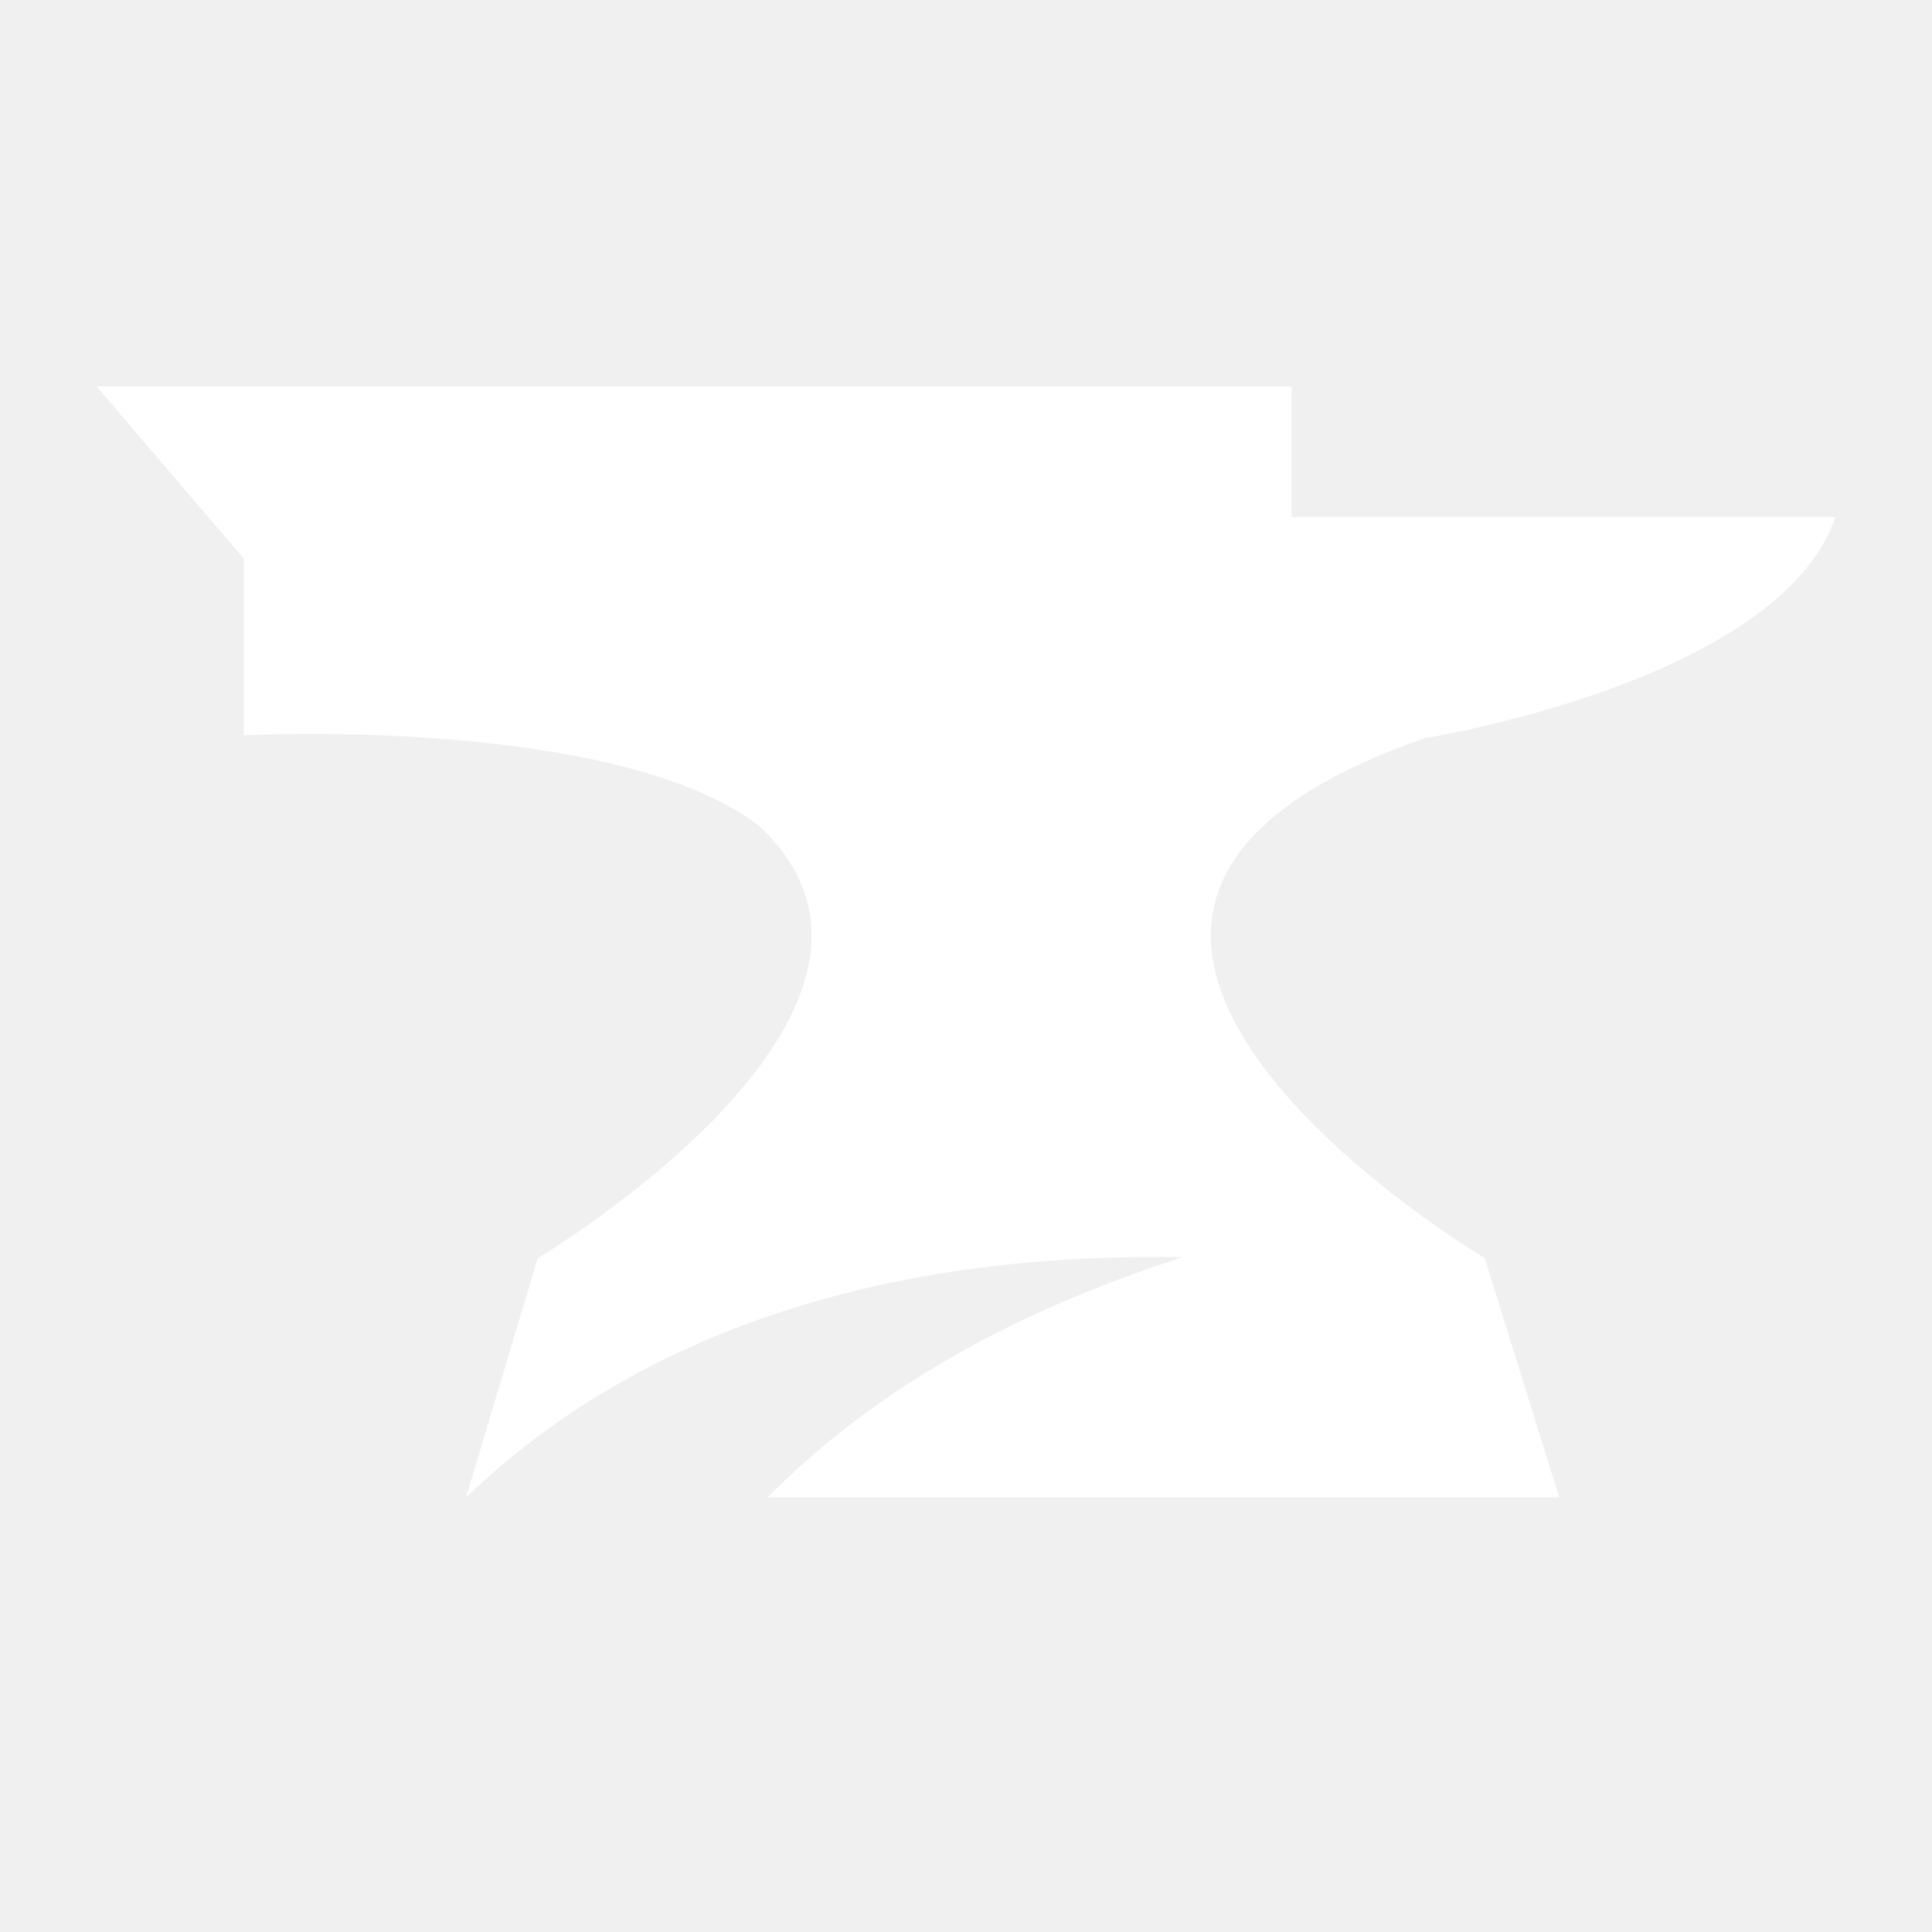
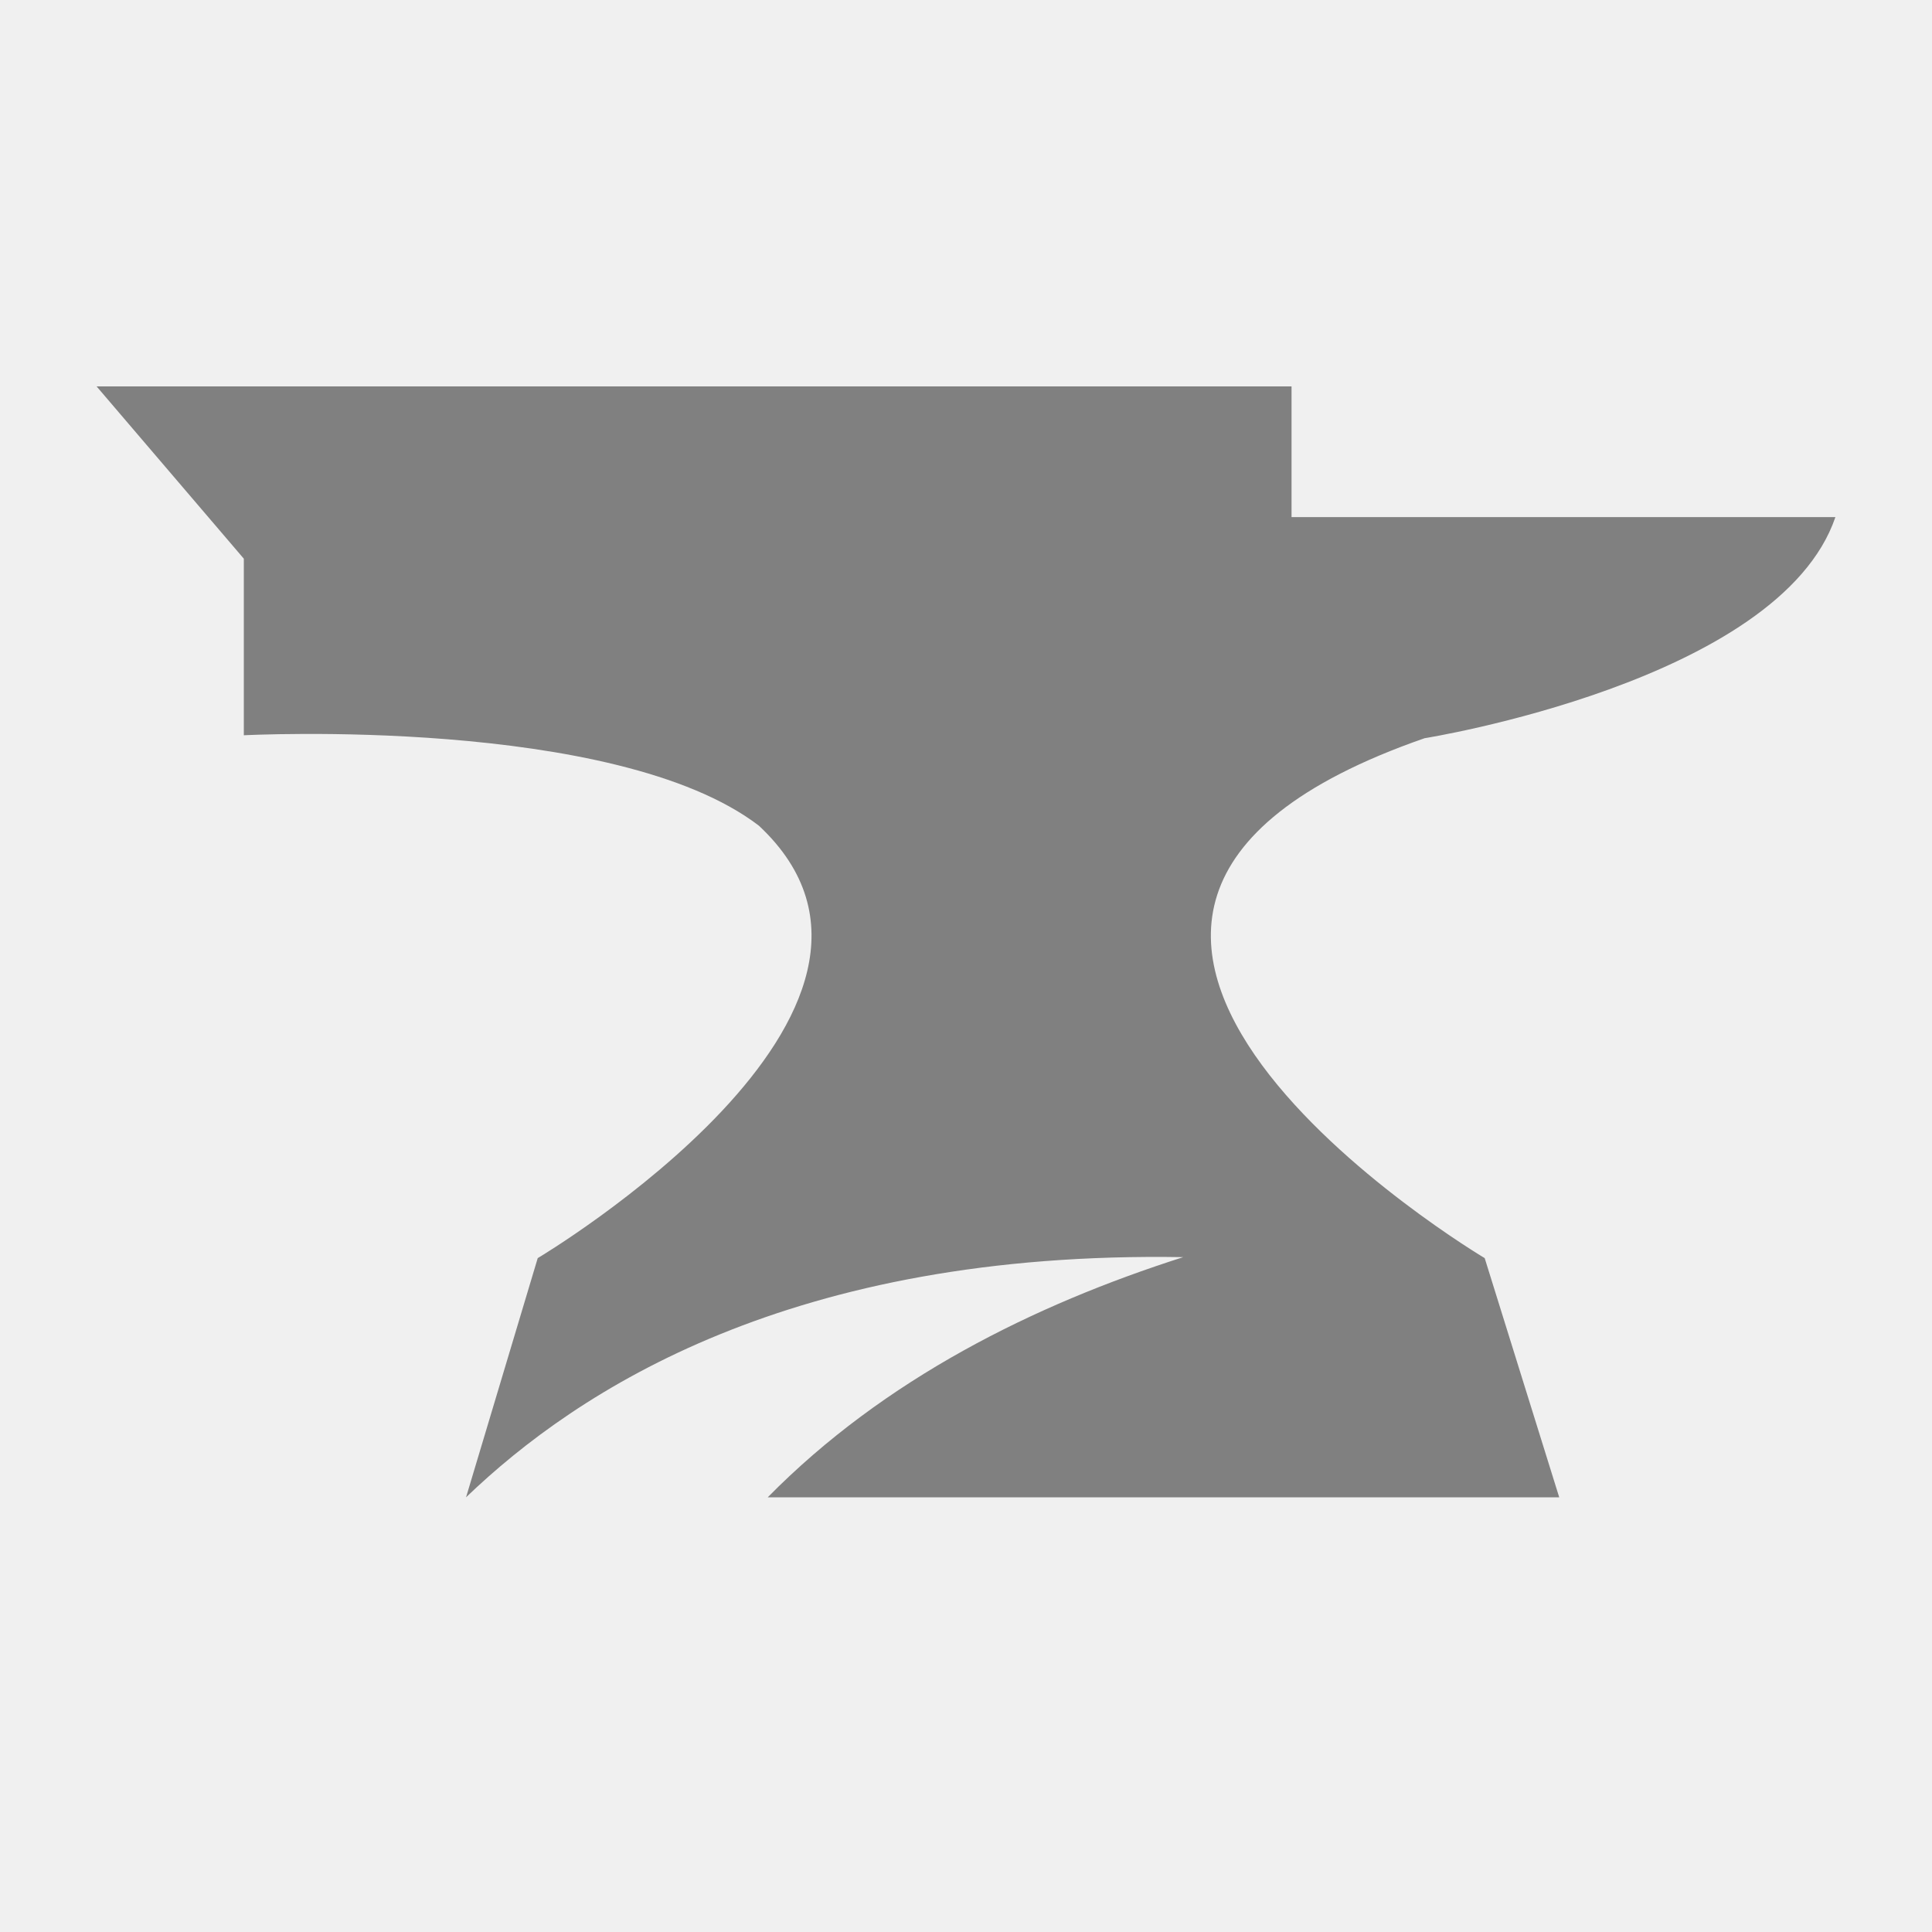
<svg xmlns="http://www.w3.org/2000/svg" viewBox="0 0 40 40">
-   <path d="M29.489 15.285C29.489 15.285 36.839 14.116 38 10.706H26.74V8H2L5.048 11.567V15.223C5.048 15.223 12.738 14.819 15.712 17.095C19.784 20.902 11.133 26.048 11.133 26.048L9.649 31C11.969 28.772 16.39 25.889 24.497 26.028C21.412 27.012 18.31 28.548 15.895 31H32.282L30.739 26.048C30.739 26.048 18.862 18.983 29.489 15.286V15.285Z" fill="white" />
+   <path d="M29.489 15.285C29.489 15.285 36.839 14.116 38 10.706H26.74V8H2L5.048 11.567V15.223C5.048 15.223 12.738 14.819 15.712 17.095C19.784 20.902 11.133 26.048 11.133 26.048L9.649 31C11.969 28.772 16.39 25.889 24.497 26.028C21.412 27.012 18.31 28.548 15.895 31H32.282L30.739 26.048C30.739 26.048 18.862 18.983 29.489 15.286V15.285Z" fill="#808080" />
</svg>
